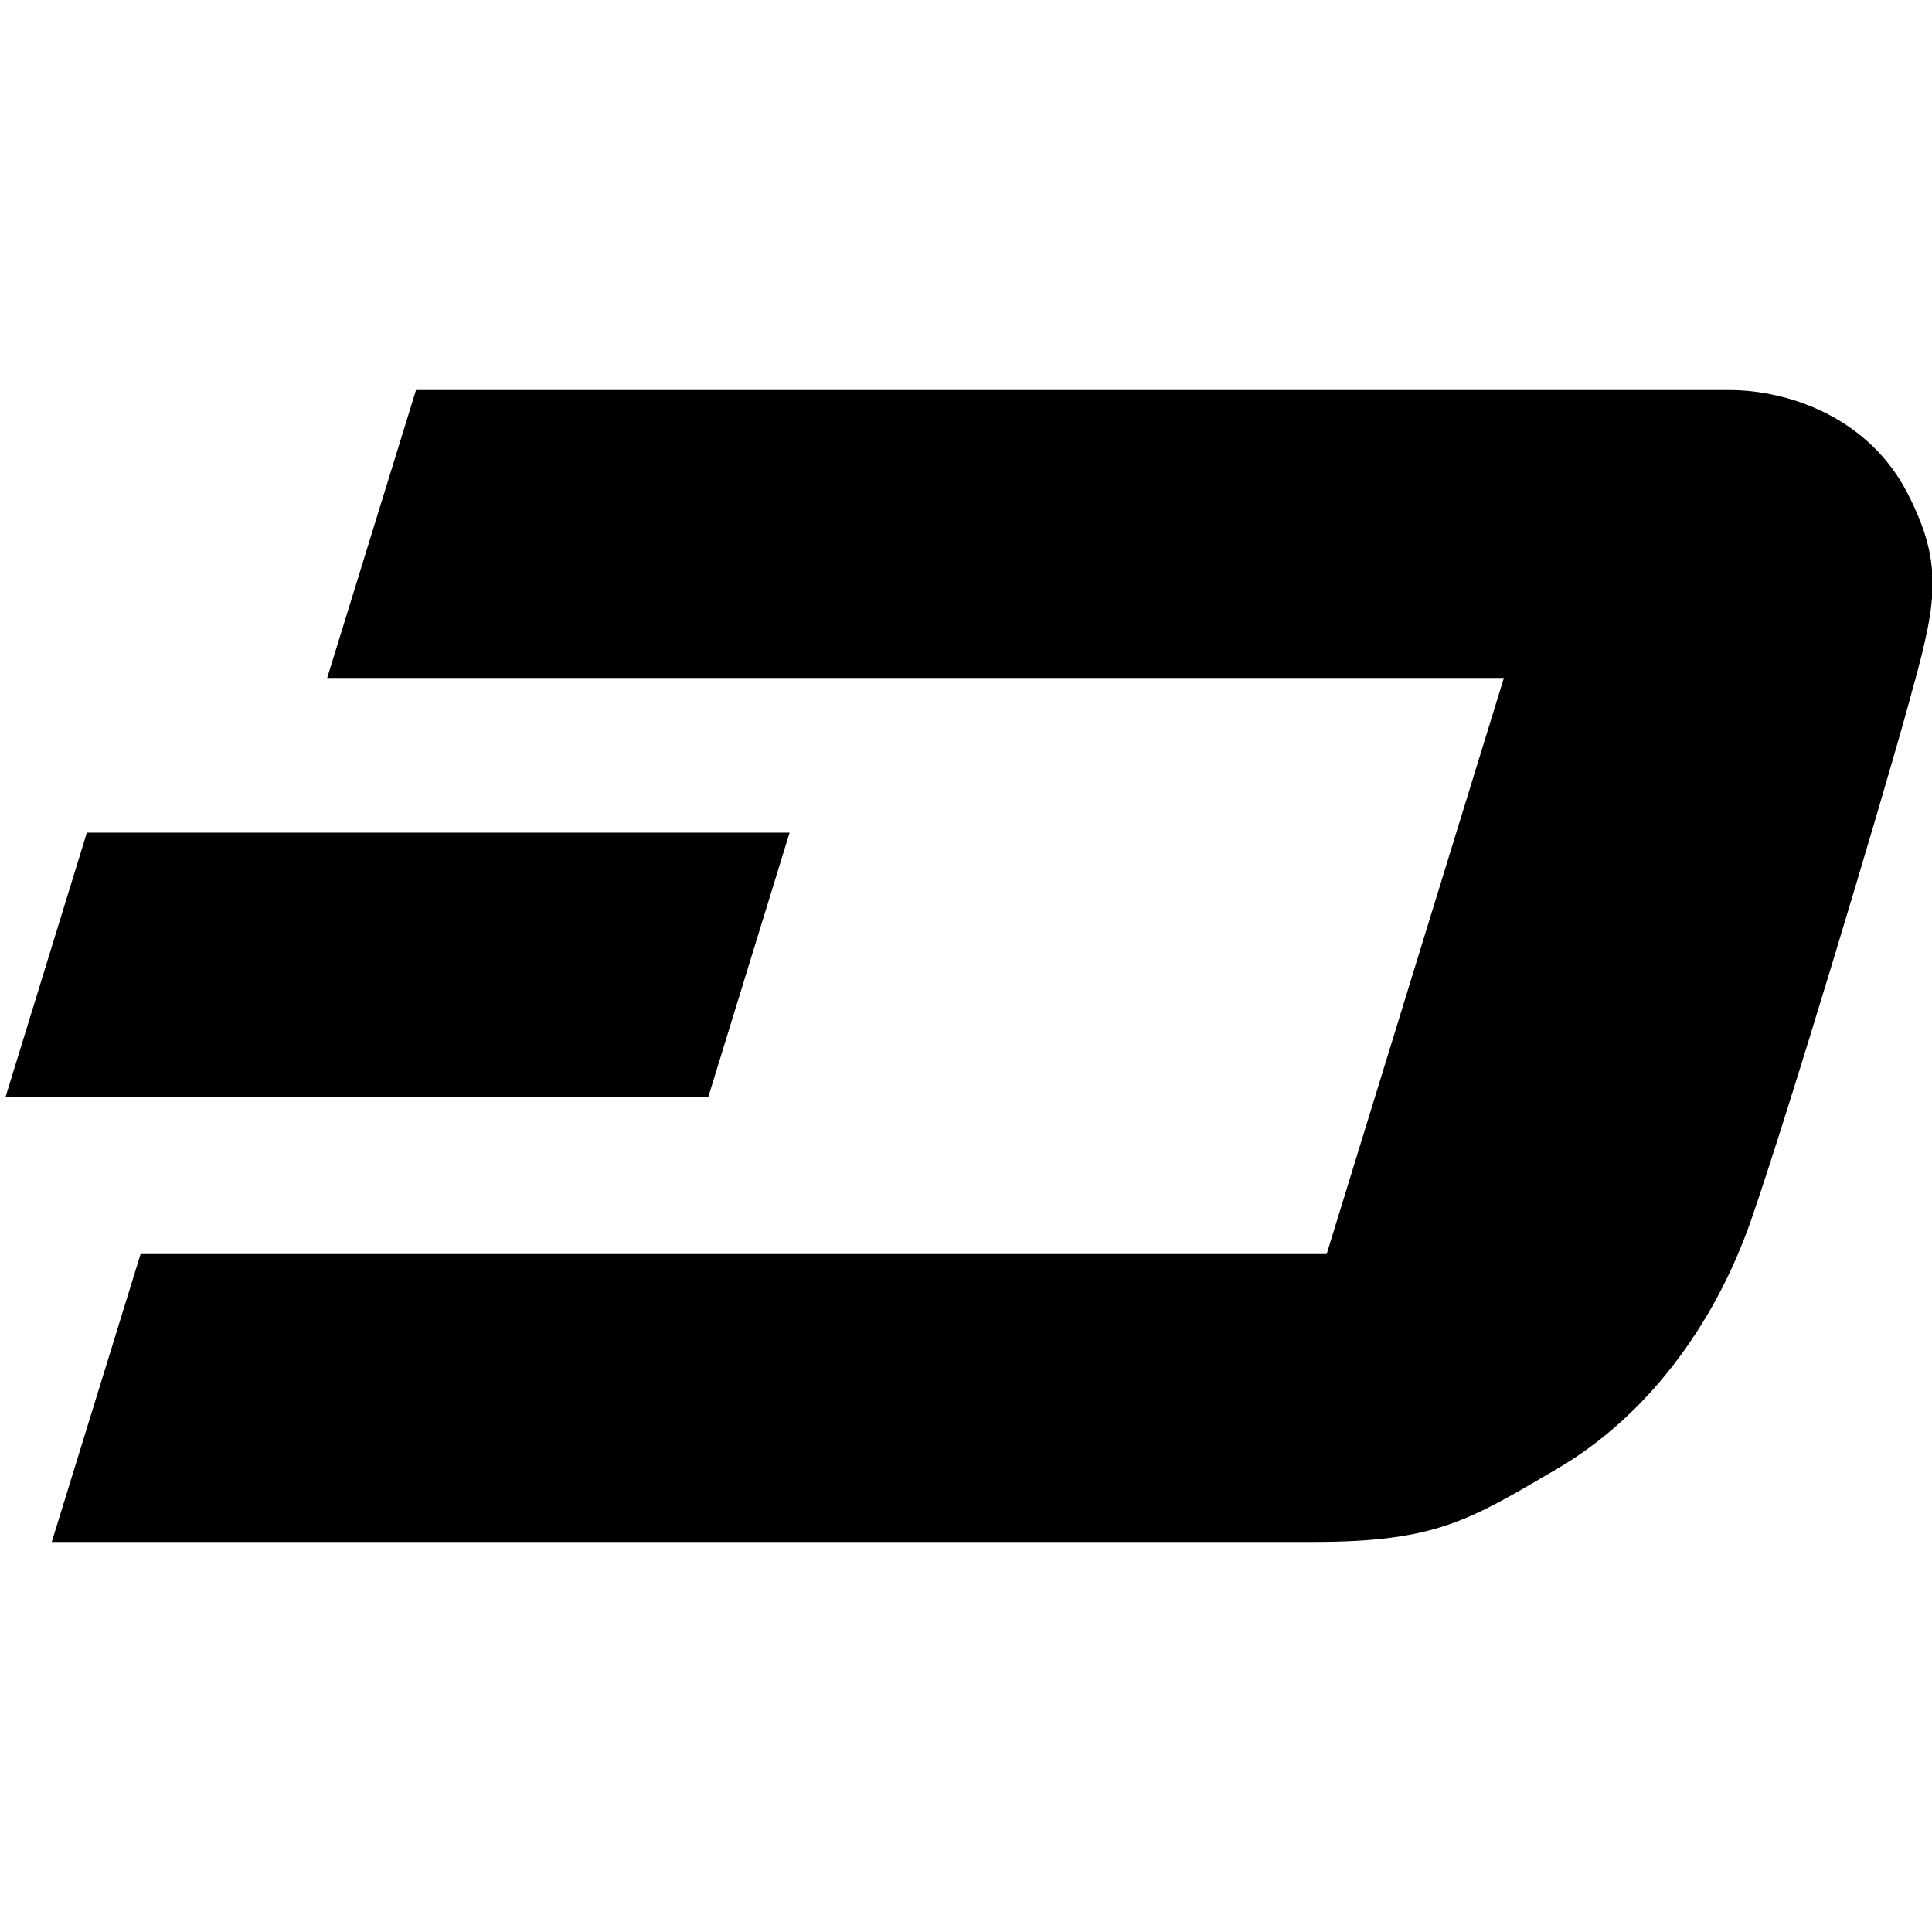
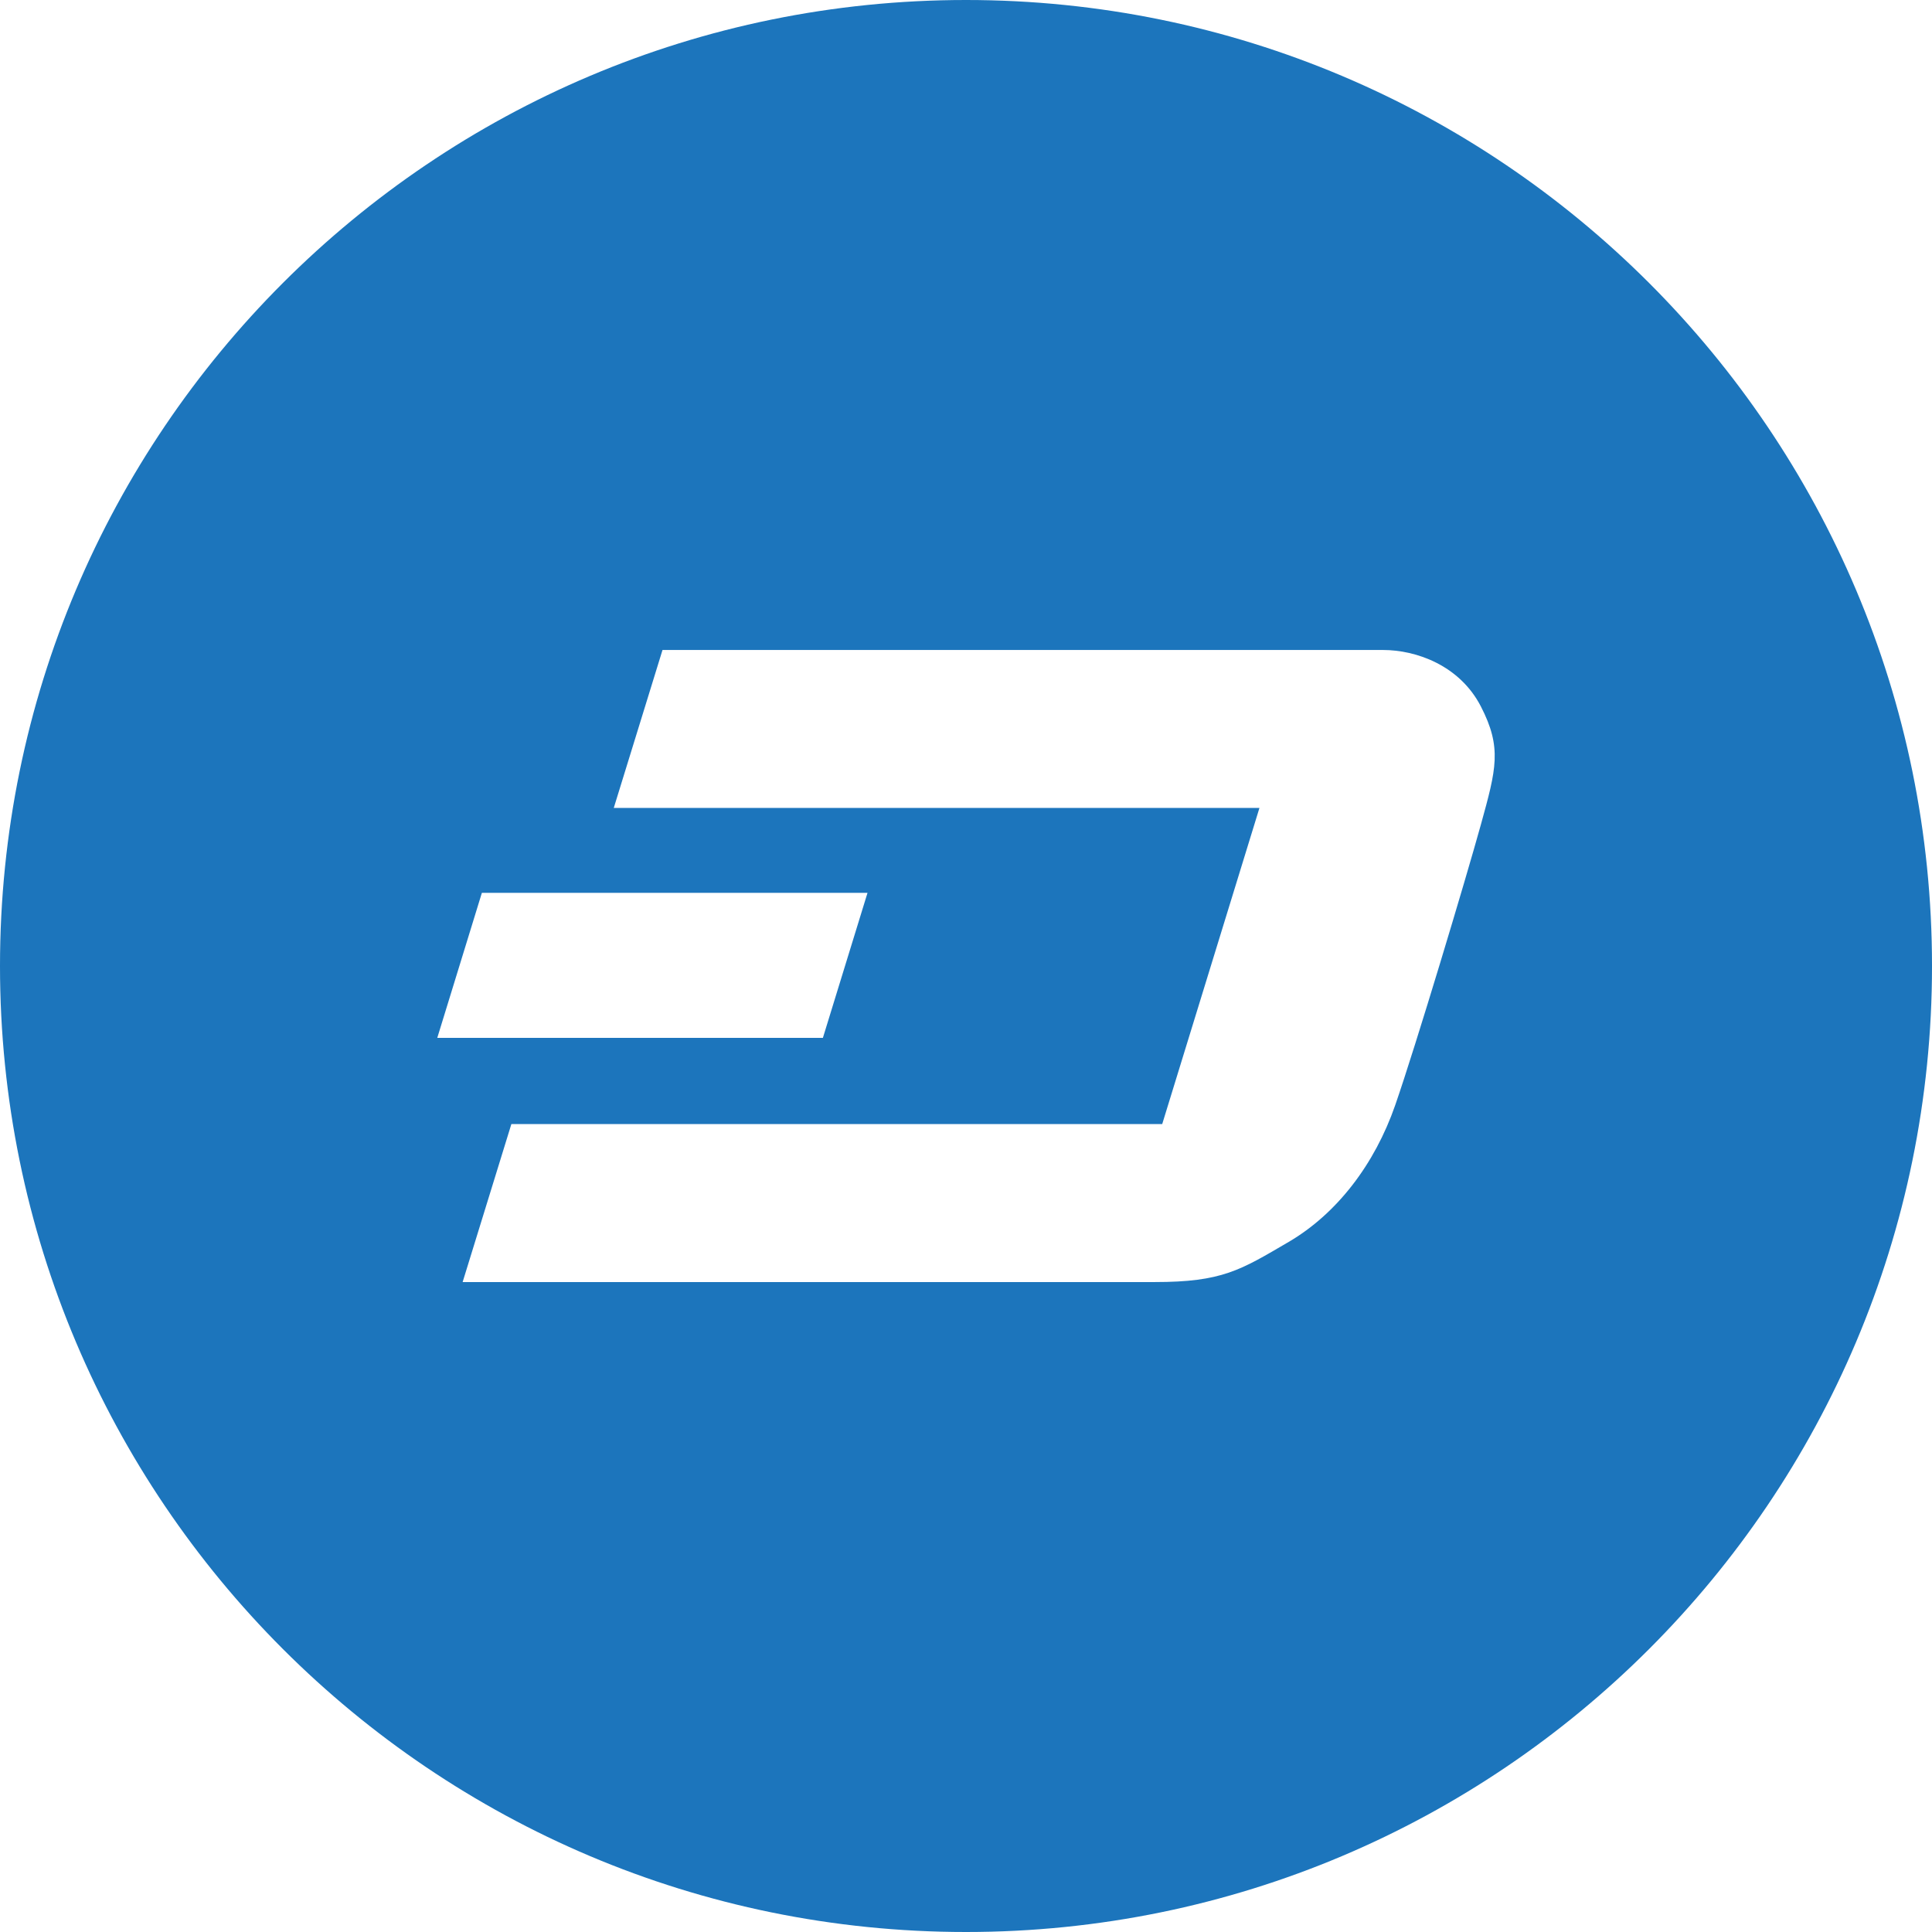
<svg xmlns="http://www.w3.org/2000/svg" width="226.777" height="226.777" viewBox="0 0 226.777 226.777">
-   <path d="M92.683 97.738H10.195L.65 128.765h82.488z" />
-   <path d="M223.896 57.882c-4.539-8.829-13.874-12.097-20.937-12.097H48.831l-10.426 33.79h138.119l-20.803 67.626H16.501l-10.427 33.79h148.032c14.464 0 18.33-2.531 28.673-8.586s18.414-16.649 22.789-29.262c4.376-12.613 15.05-48.181 18.328-60.037 3.281-11.855 4.541-16.395 0-25.224z" />
+   <path fill="#1c75bc" d="M113.388 0C50.766 0 0 50.766 0 113.388c0 62.623 50.766 113.389 113.389 113.389s113.389-50.766 113.389-113.389C226.777 50.766 176.011 0 113.388 0zM56.562 104.802h45.266l-5.238 17.024H51.326l5.236-17.024zm117.268-8.029c-1.801 6.506-7.656 26.023-10.059 32.945-2.4 6.922-6.829 12.734-12.506 16.057-5.676 3.323-7.797 4.712-15.731 4.712H54.303l5.721-18.542h76.395l11.414-37.109h-75.79l5.722-18.541h84.577c3.875 0 8.996 1.792 11.488 6.639 2.491 4.841 1.799 7.333 0 13.839z" />
</svg>
